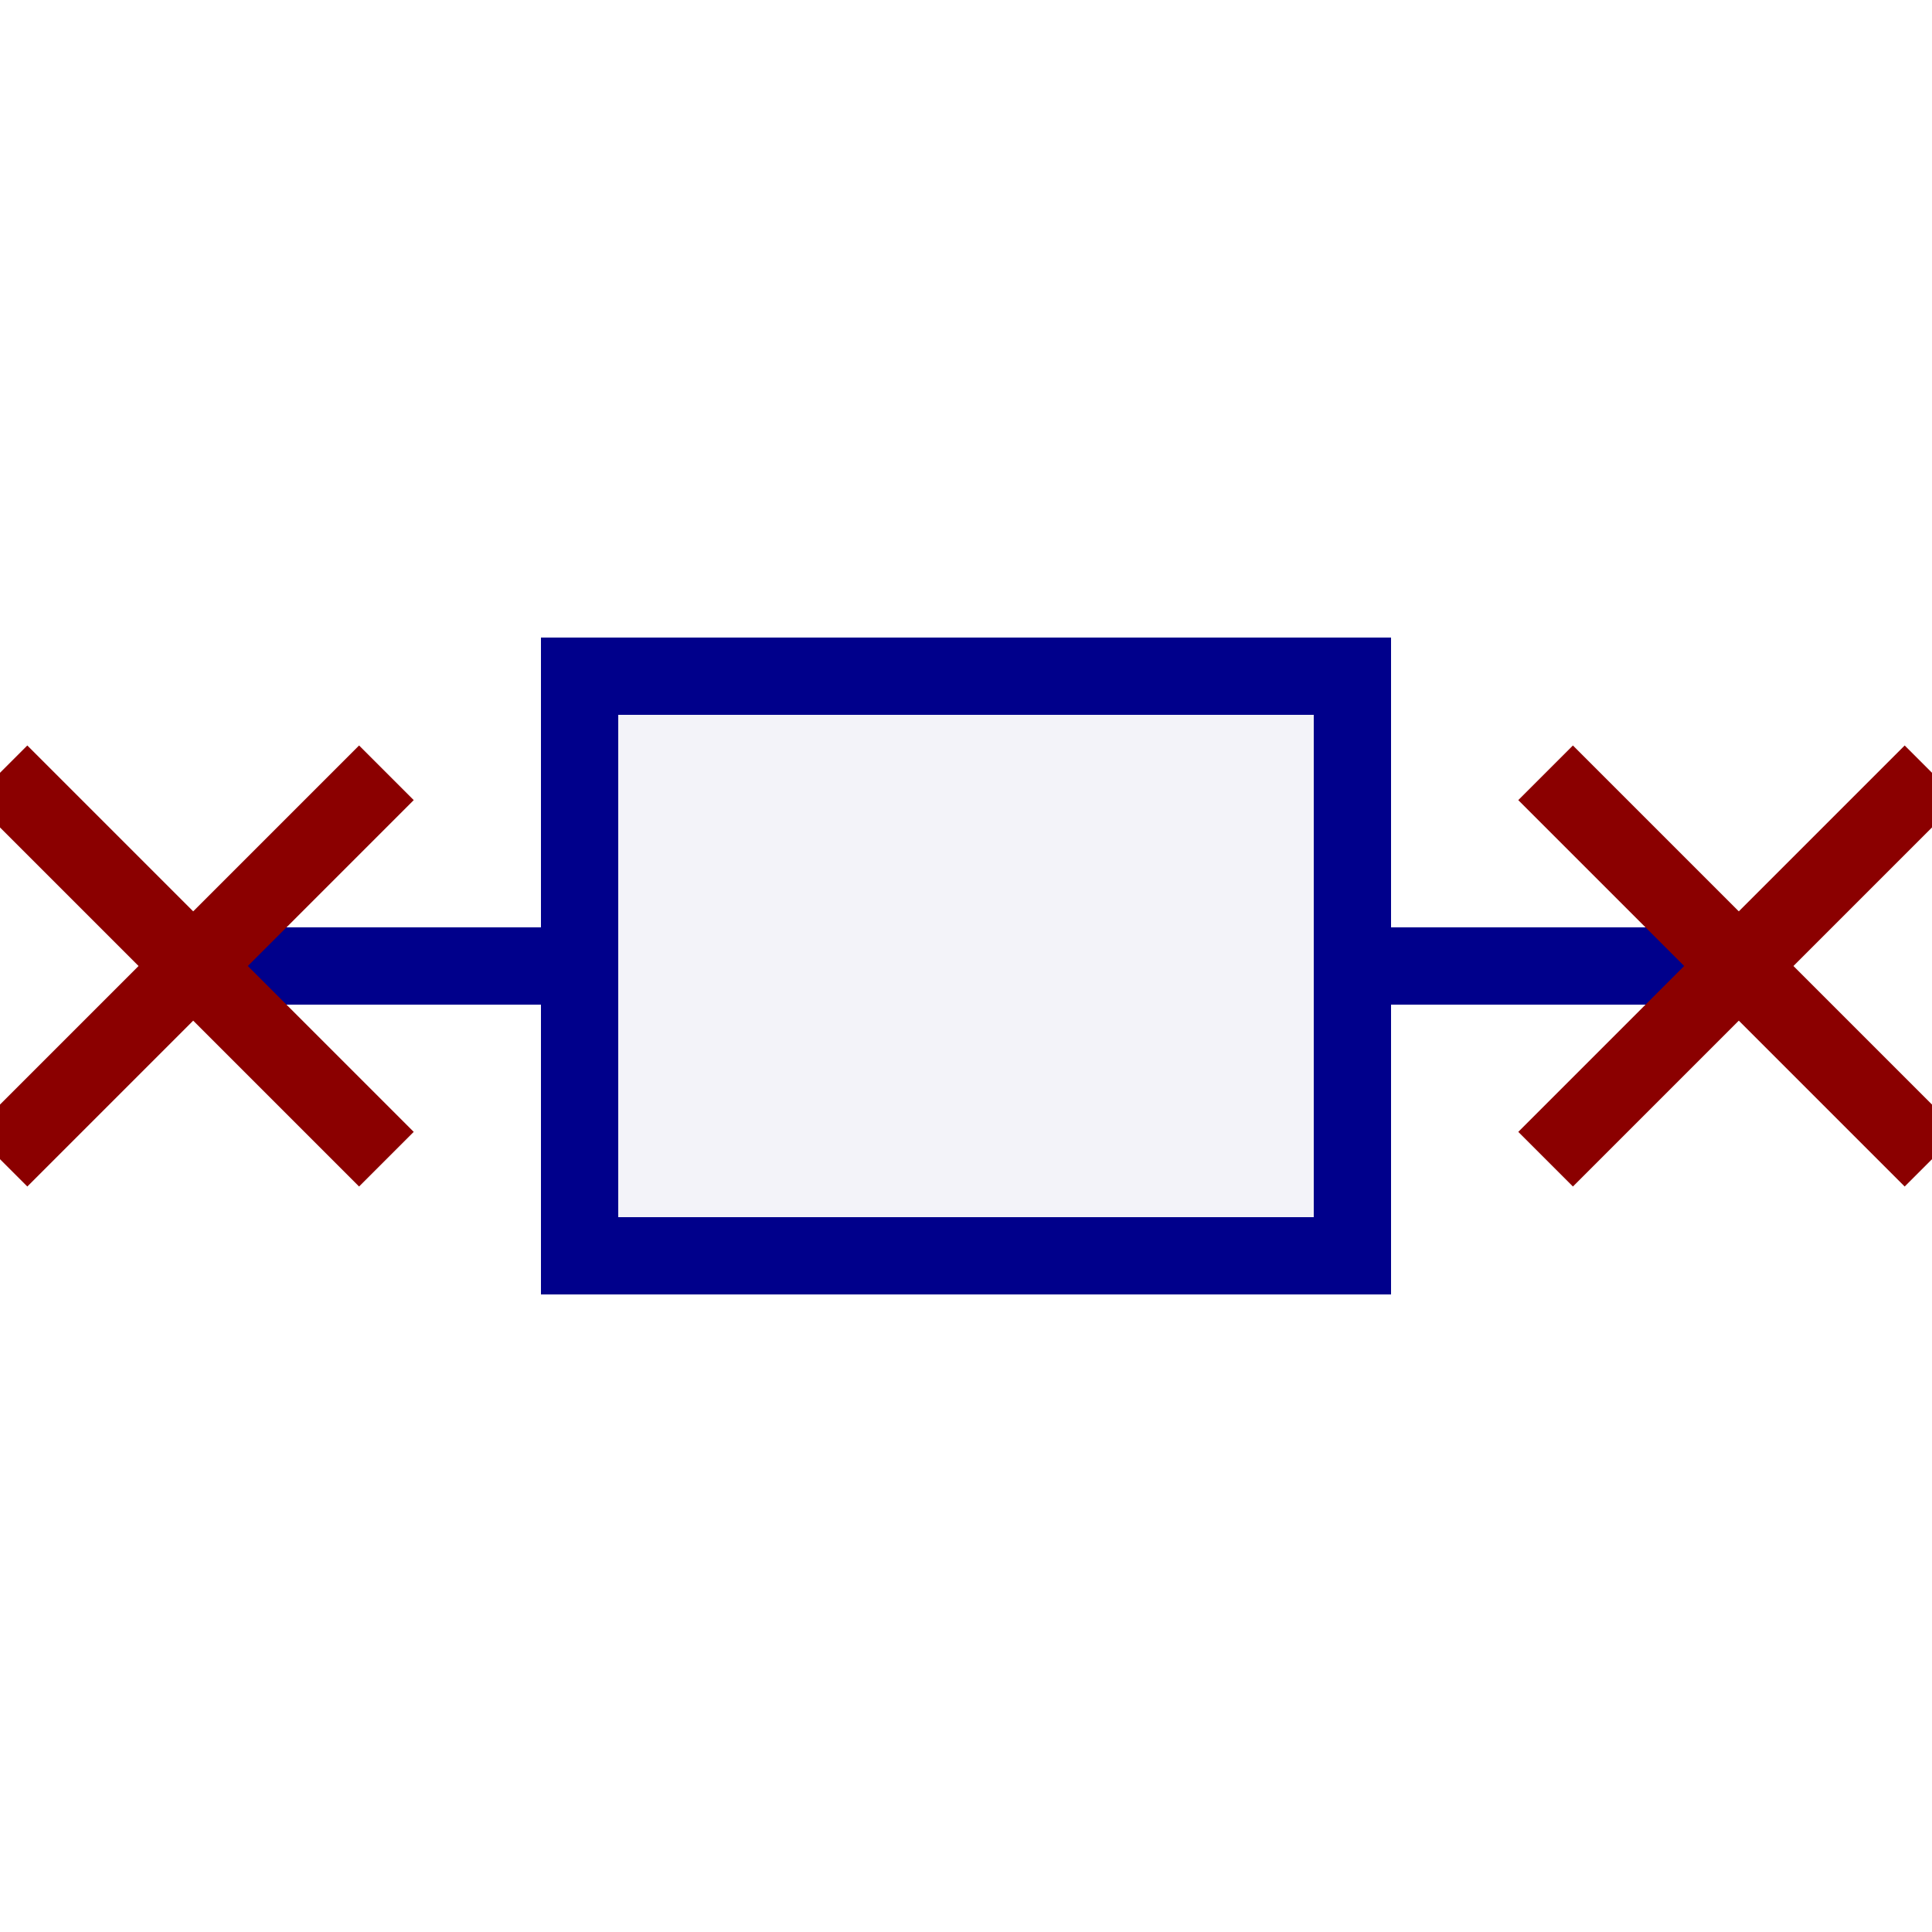
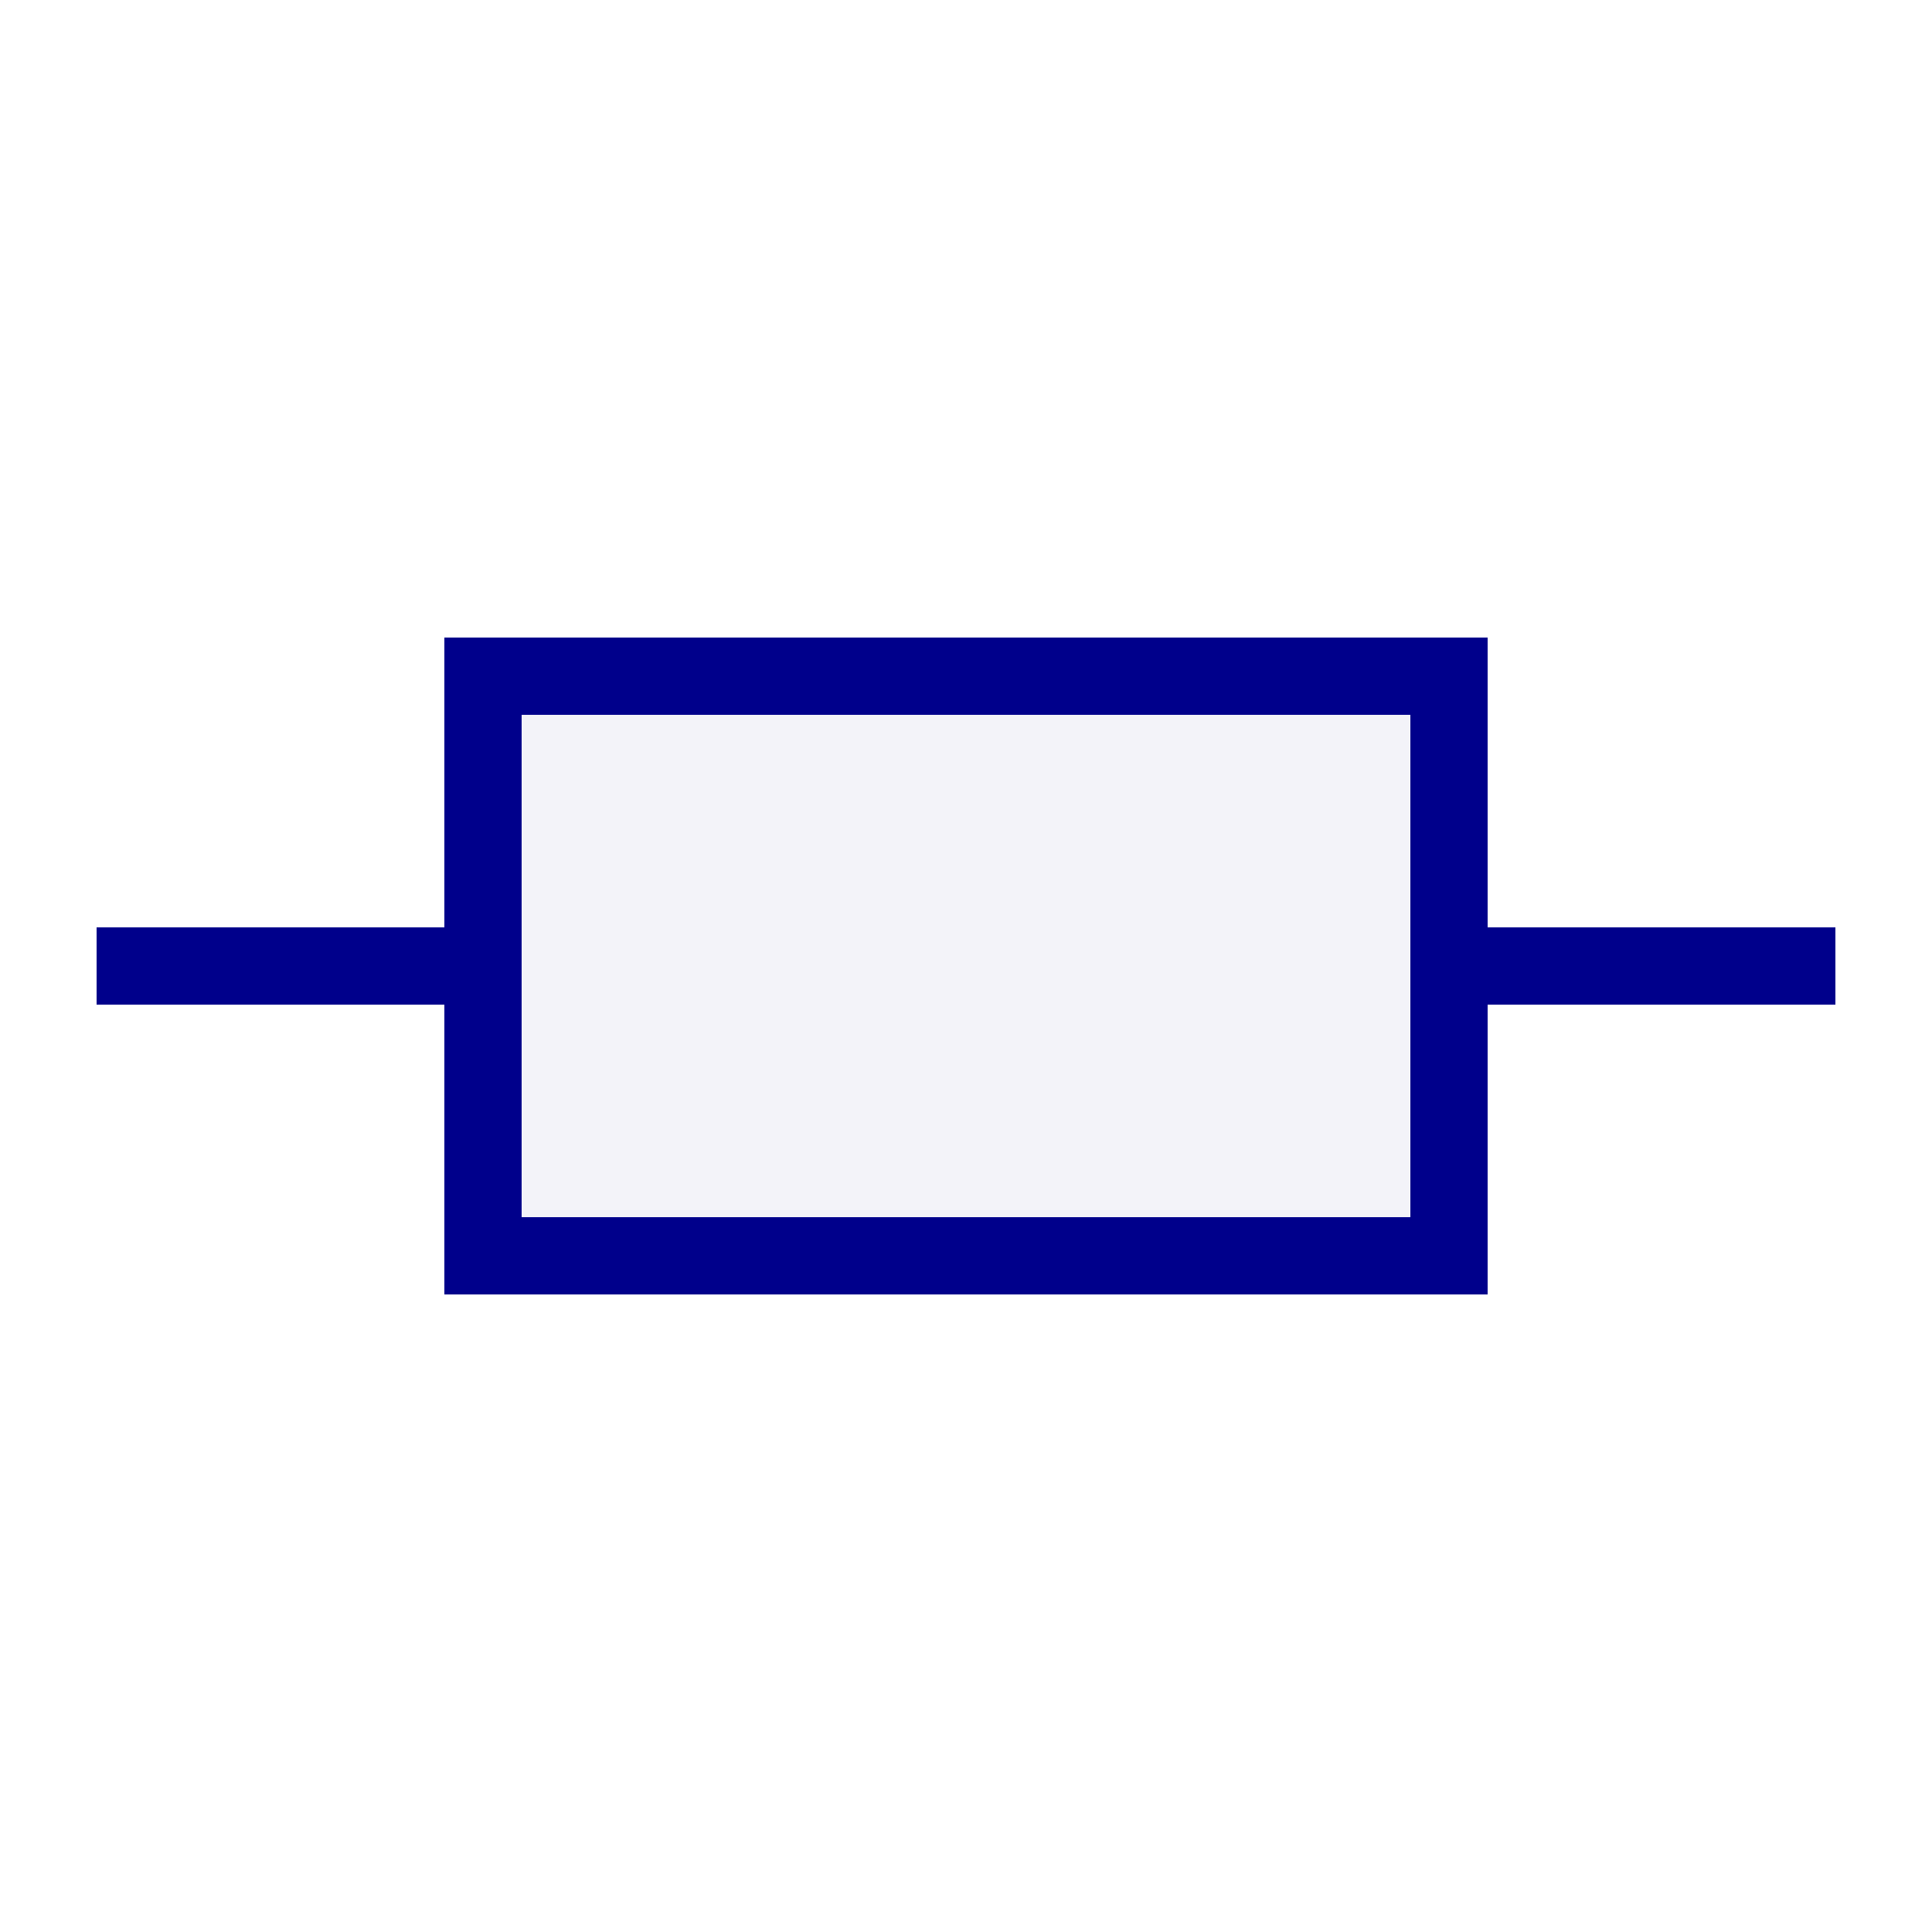
<svg width="100" height="100">
-   <rect x="30" y="35" width="40" height="30" style="fill:darkblue;stroke:darkblue;stroke-width:4;" fill-opacity="0.05" />
-   <line x1="70" y1="50" x2="90" y2="50" style="stroke:darkblue; stroke-width:4" />
-   <line x1="80" y1="40" x2="100" y2="60" style="stroke:darkred; stroke-width:4" />
-   <line x1="80" y1="60" x2="100" y2="40" style="stroke:darkred; stroke-width:4" />
-   <line x1="10" y1="50" x2="30" y2="50" style="stroke:darkblue; stroke-width:4" />
-   <line x1="0" y1="40" x2="20" y2="60" style="stroke:darkred; stroke-width:4" />
-   <line x1="0" y1="60" x2="20" y2="40" style="stroke:darkred; stroke-width:4" />
+   <rect x="25" y="35" width="50" height="30" style="fill:darkblue;stroke:darkblue;stroke-width:4;" fill-opacity="0.05" />
+   <line x1="75" y1="50" x2="95" y2="50" style="stroke:darkblue; stroke-width:4" />
+   <line x1="5" y1="50" x2="25" y2="50" style="stroke:darkblue; stroke-width:4" />
</svg>
